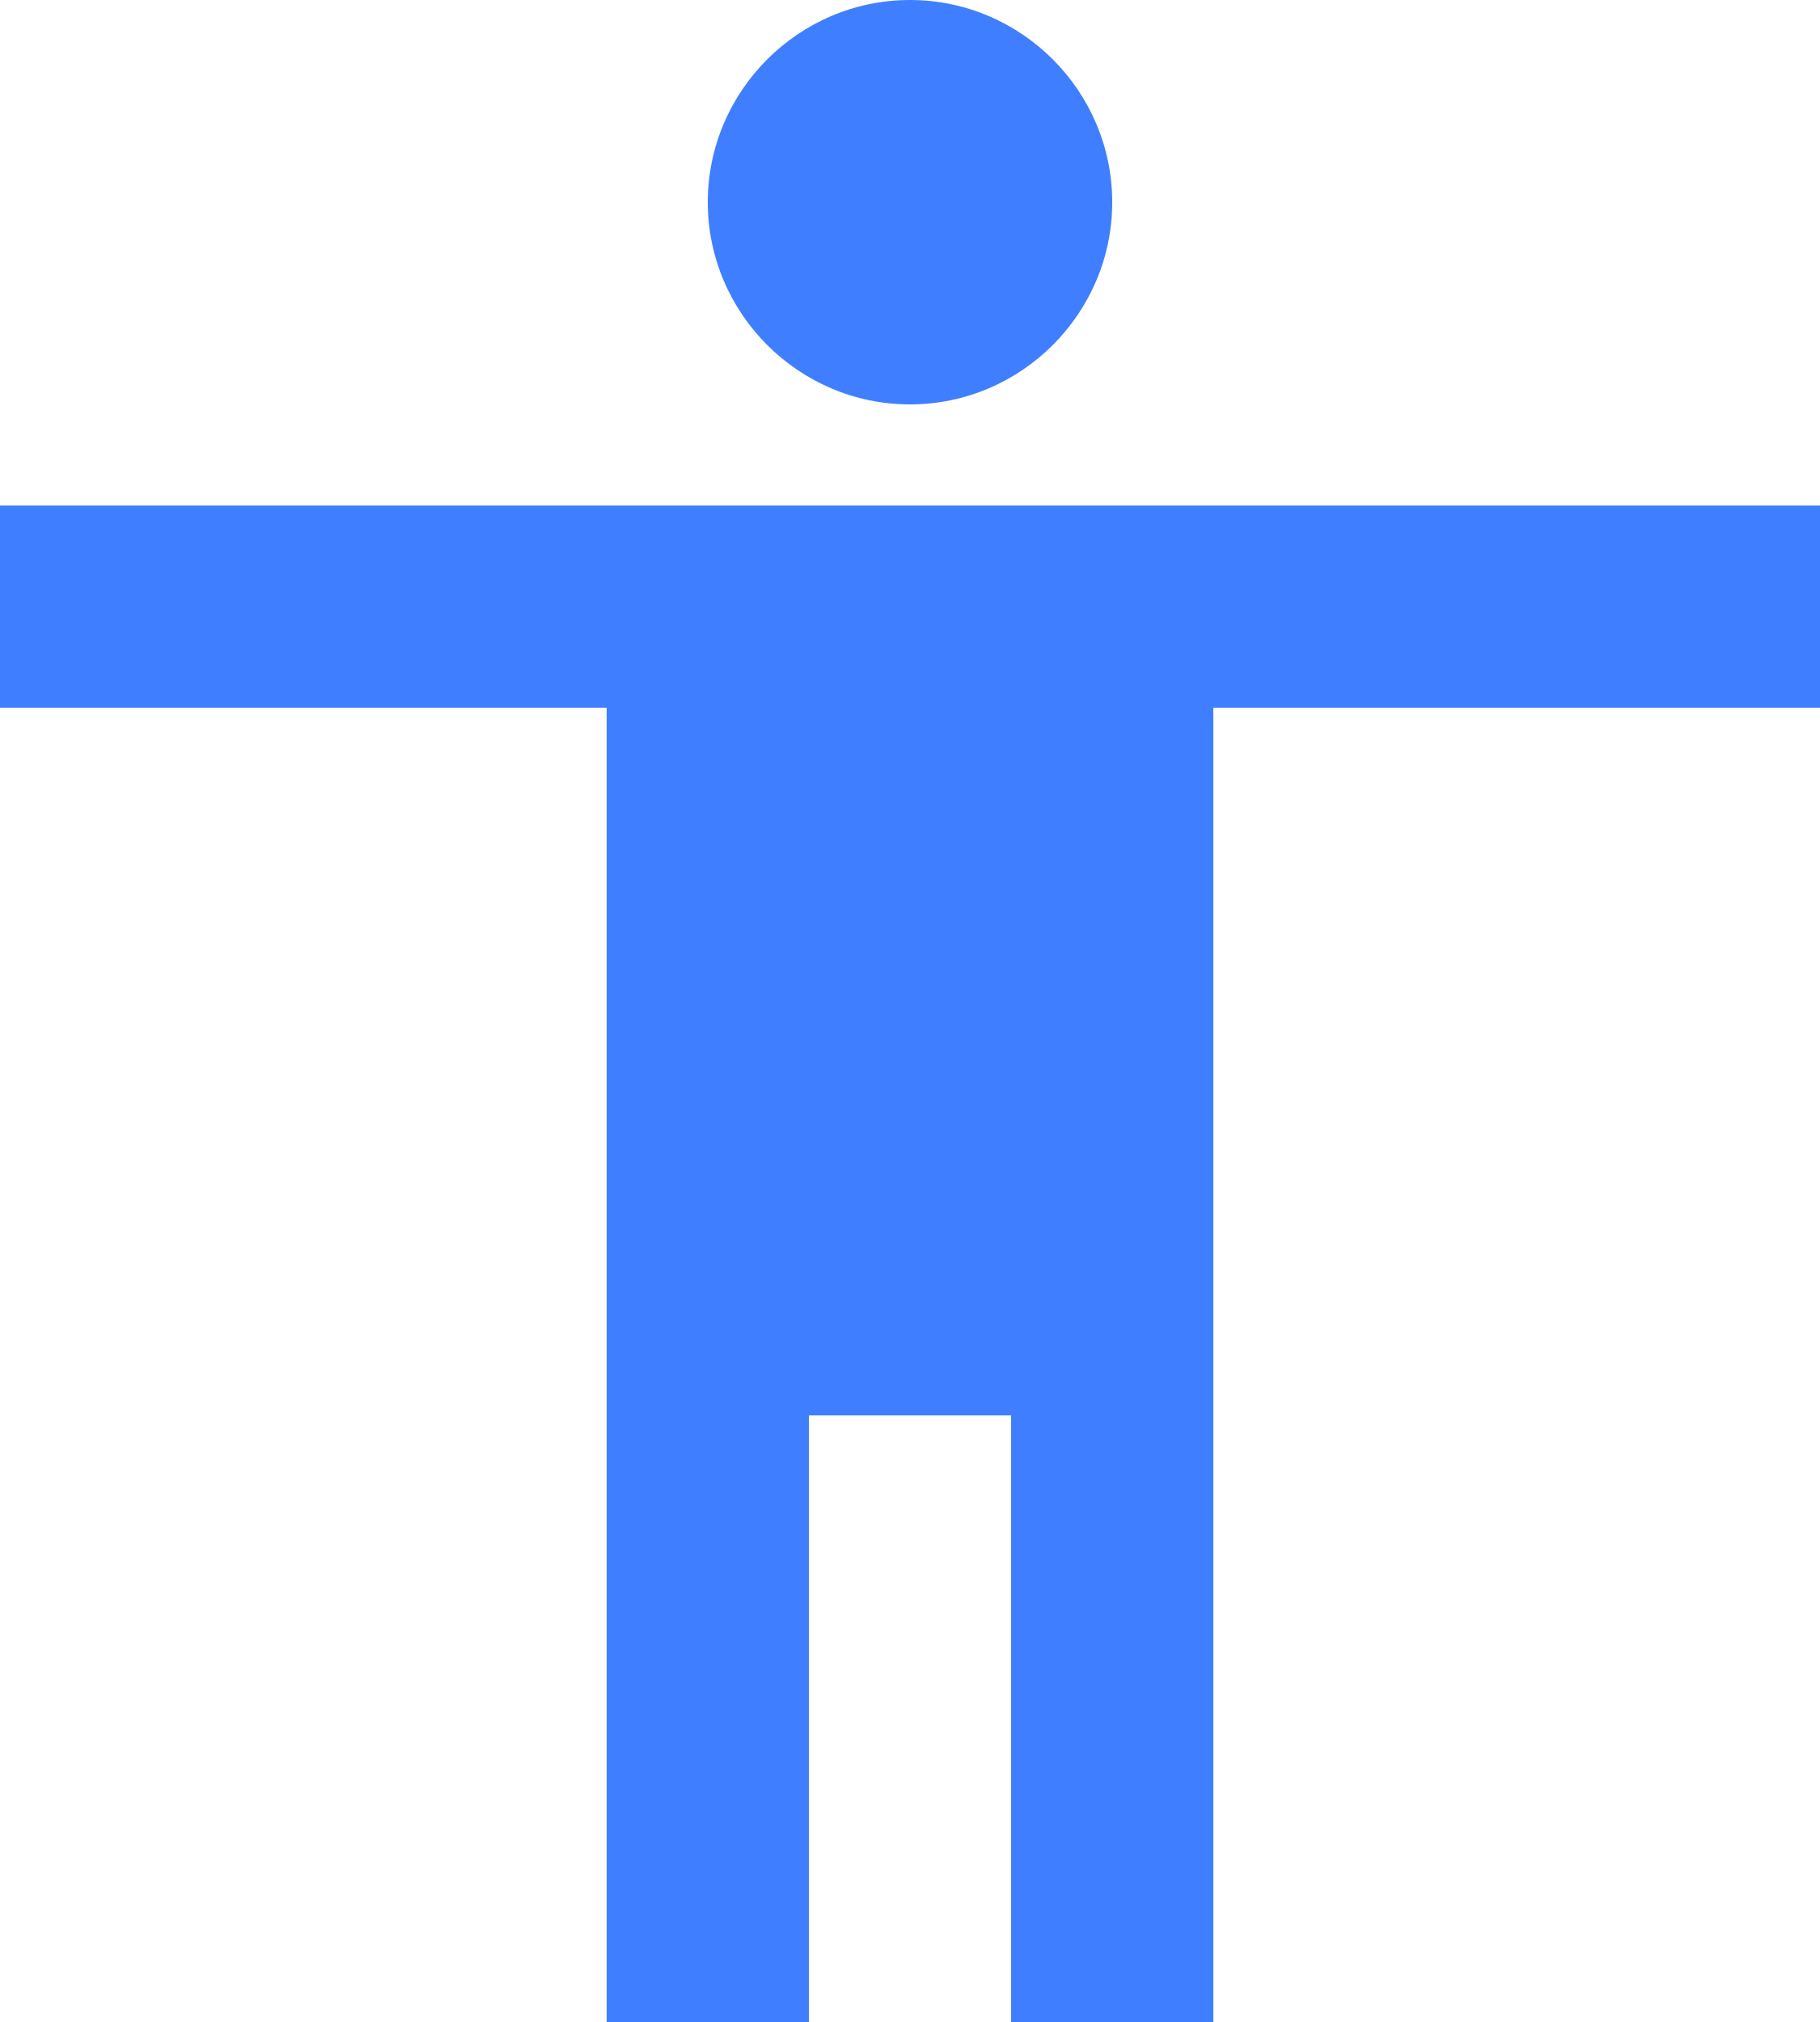
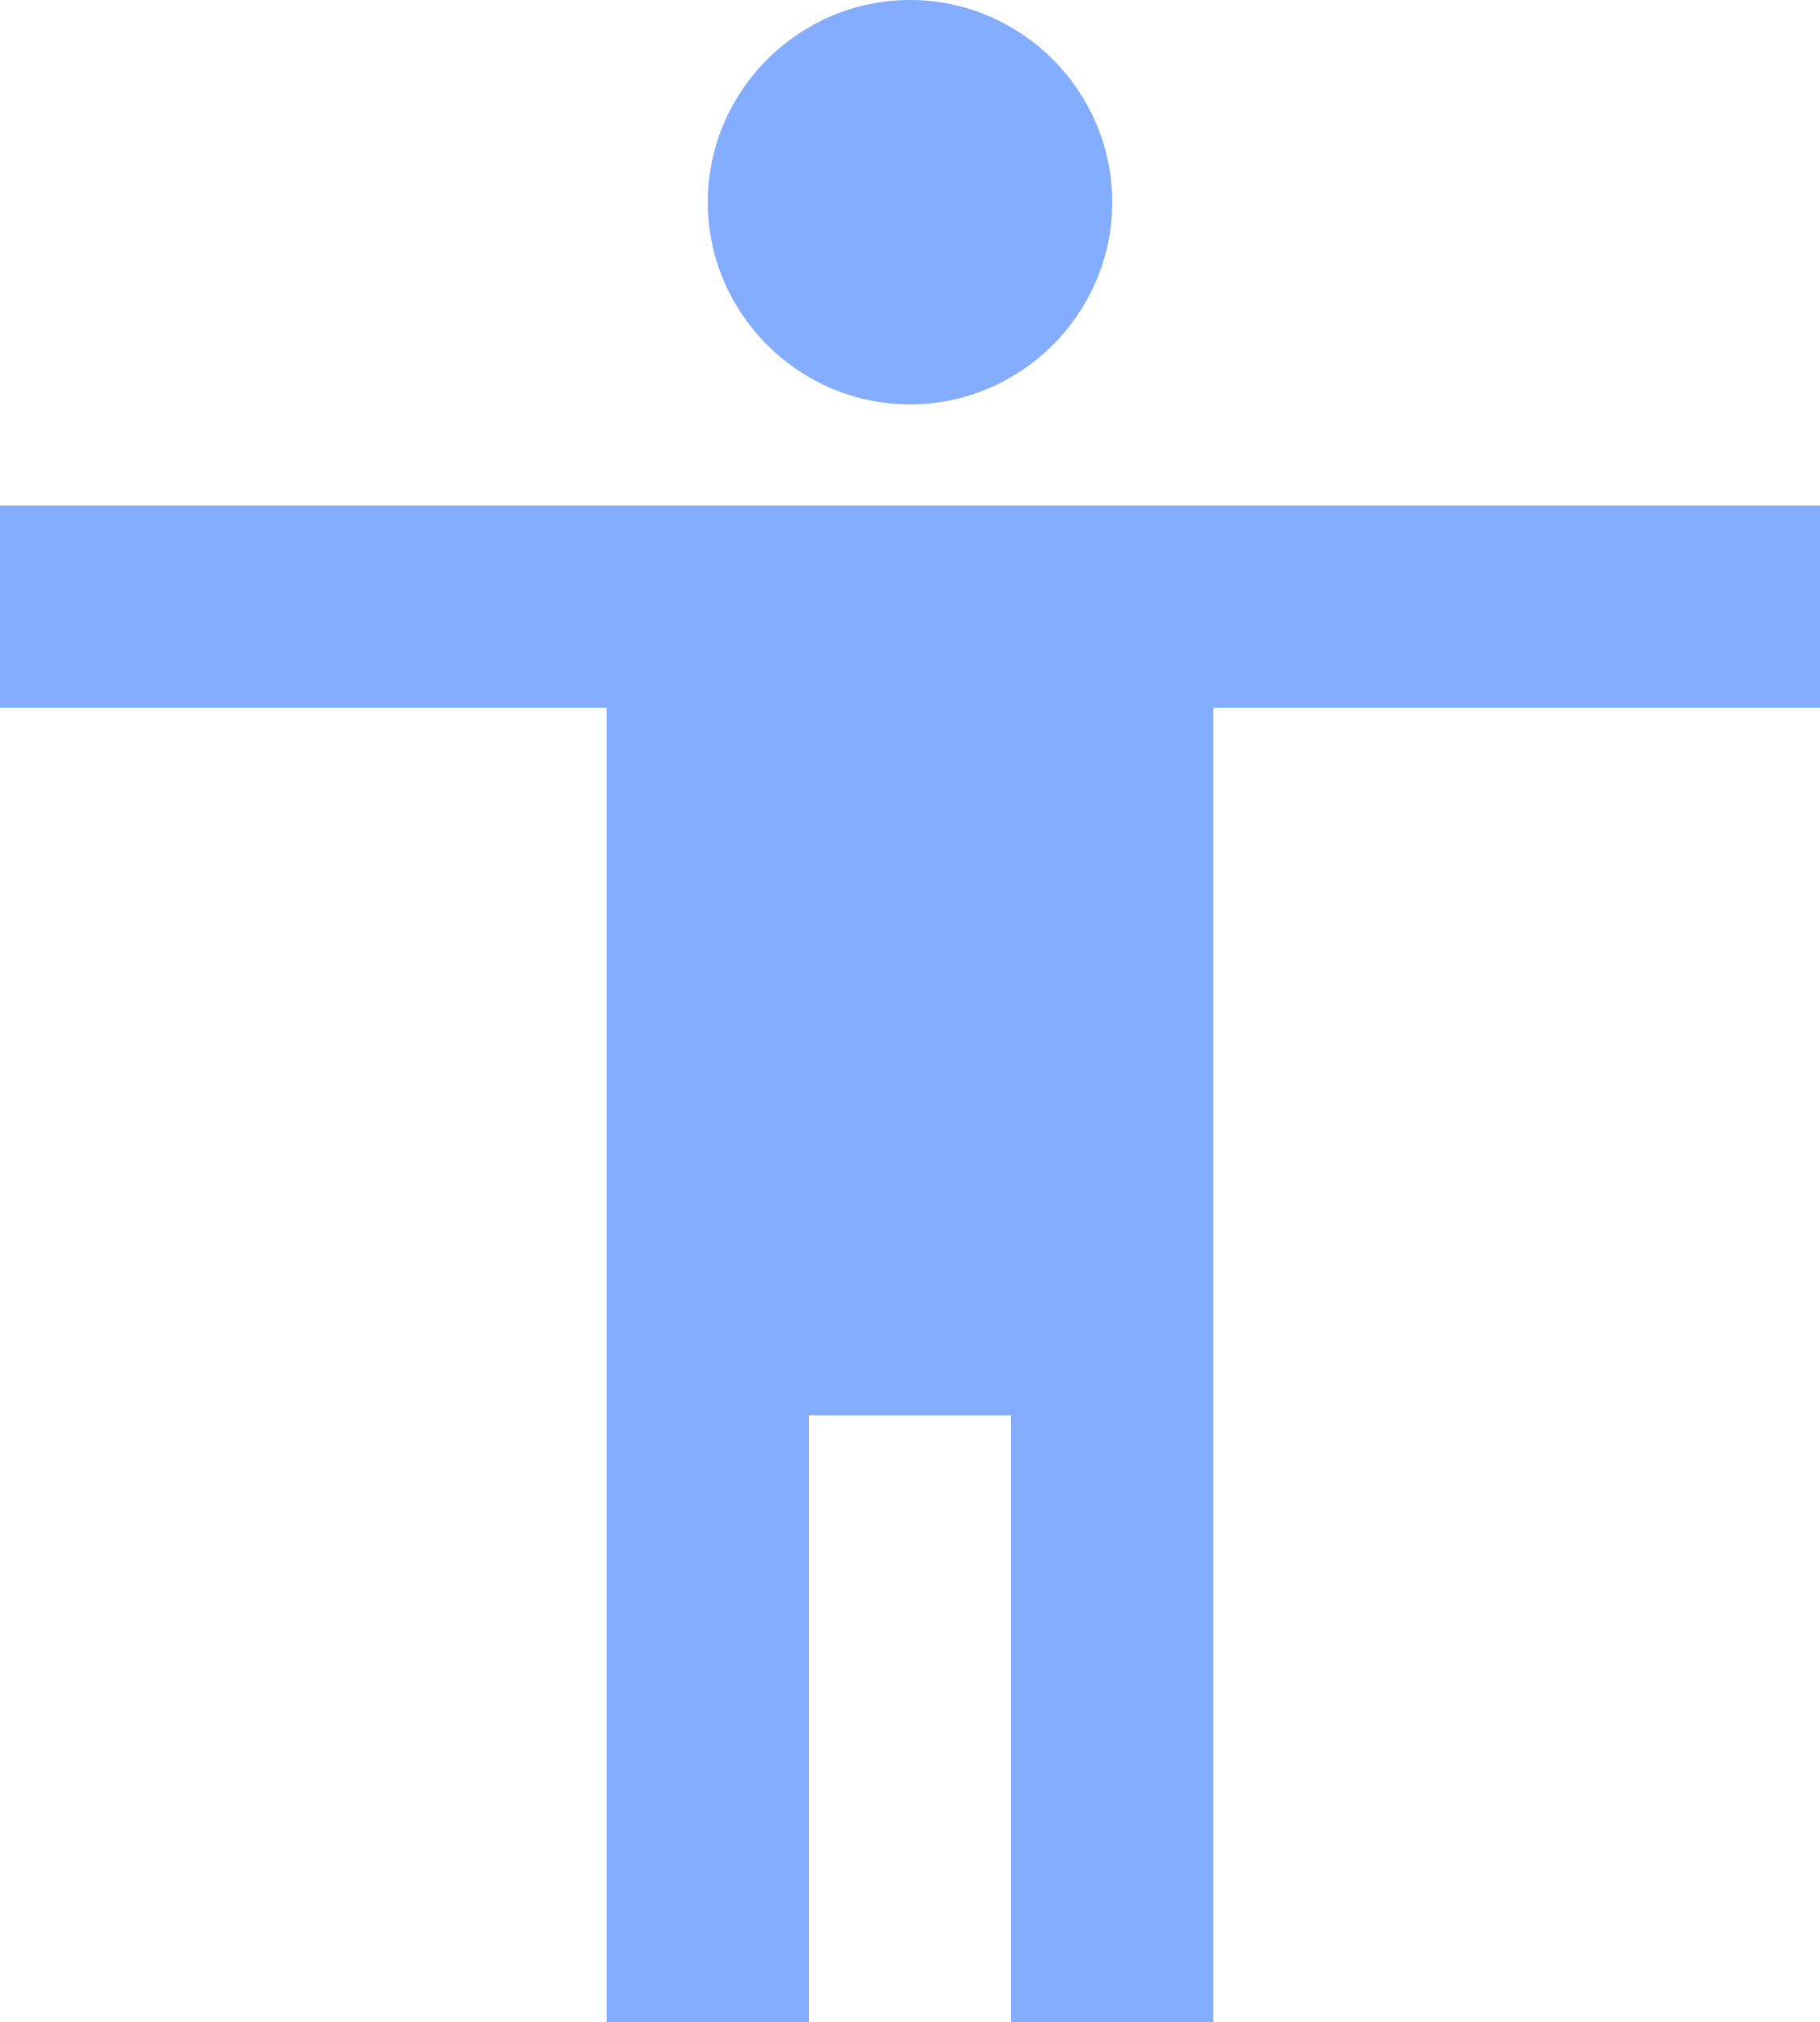
<svg xmlns="http://www.w3.org/2000/svg" width="18" height="20" viewBox="0 0 18 20">
  <g fill="none" fill-rule="evenodd">
    <path d="M-3-2h24v24H-3" />
-     <path d="M9 0c1.1 0 2 .9 2 2s-.9 2-2 2-2-.9-2-2 .9-2 2-2zm9 7h-6v13h-2v-6H8v6H6V7H0V5h18v2z" fill="#3F7FFF" fill-rule="nonzero" />
+     <path d="M9 0c1.1 0 2 .9 2 2s-.9 2-2 2-2-.9-2-2 .9-2 2-2zm9 7h-6v13h-2v-6H8v6H6V7H0V5h18v2z" fill="#85ADFF" fill-rule="nonzero" />
  </g>
</svg>
